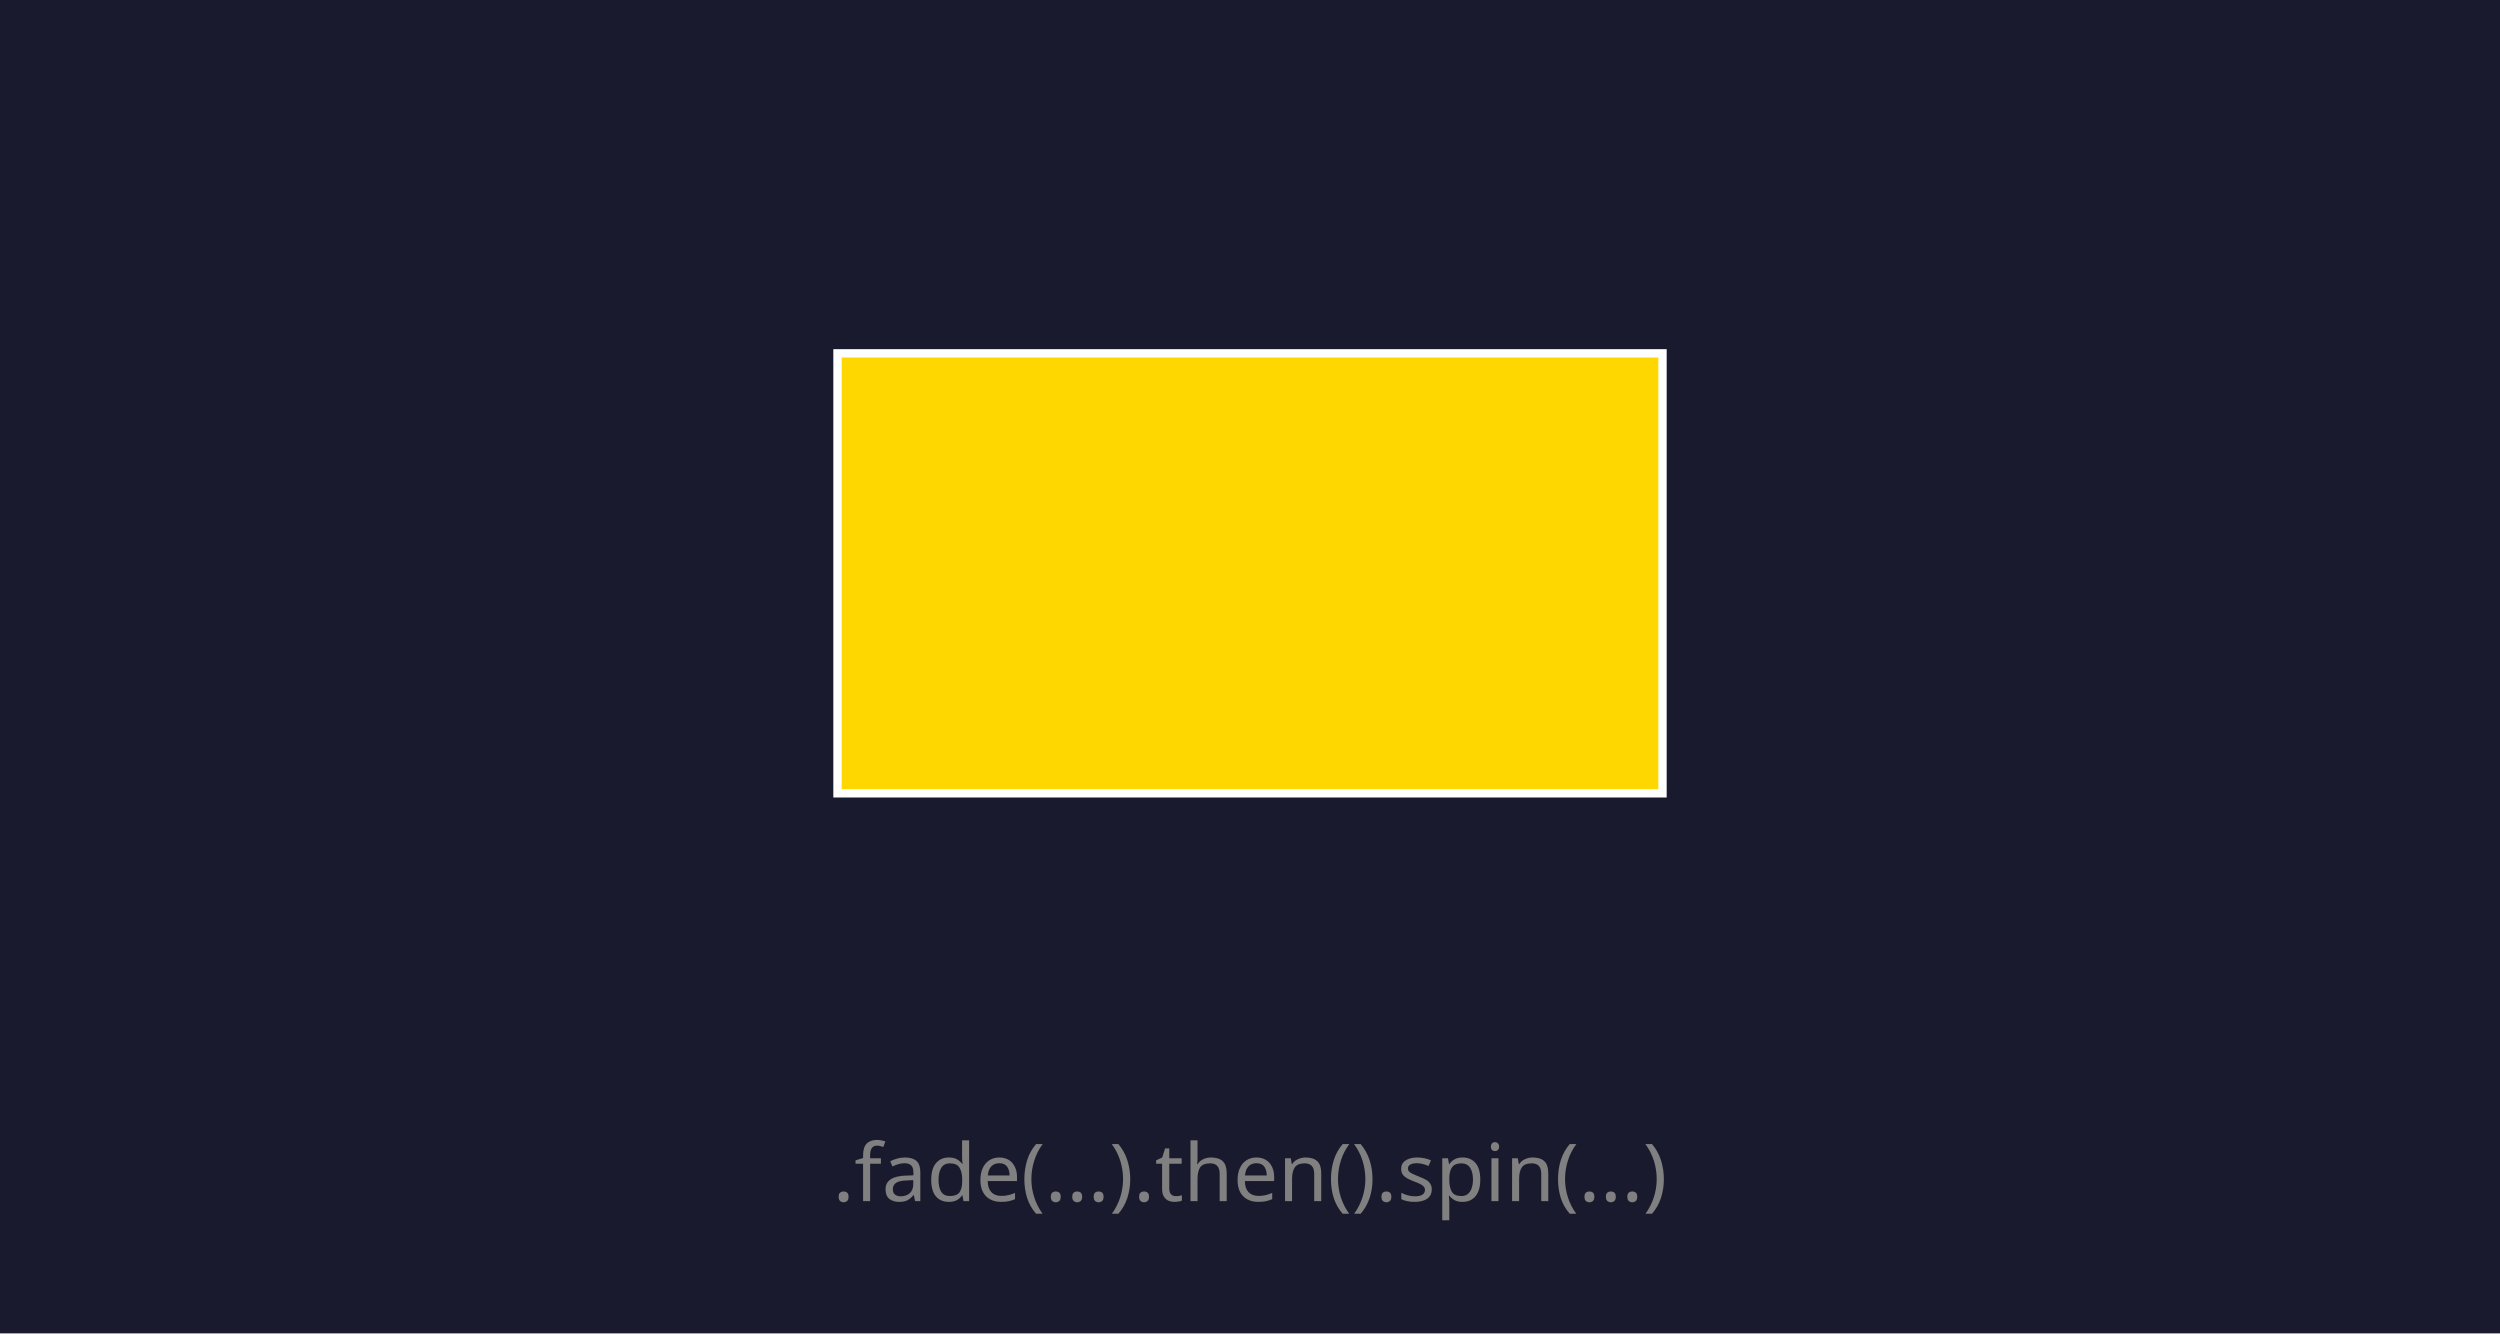
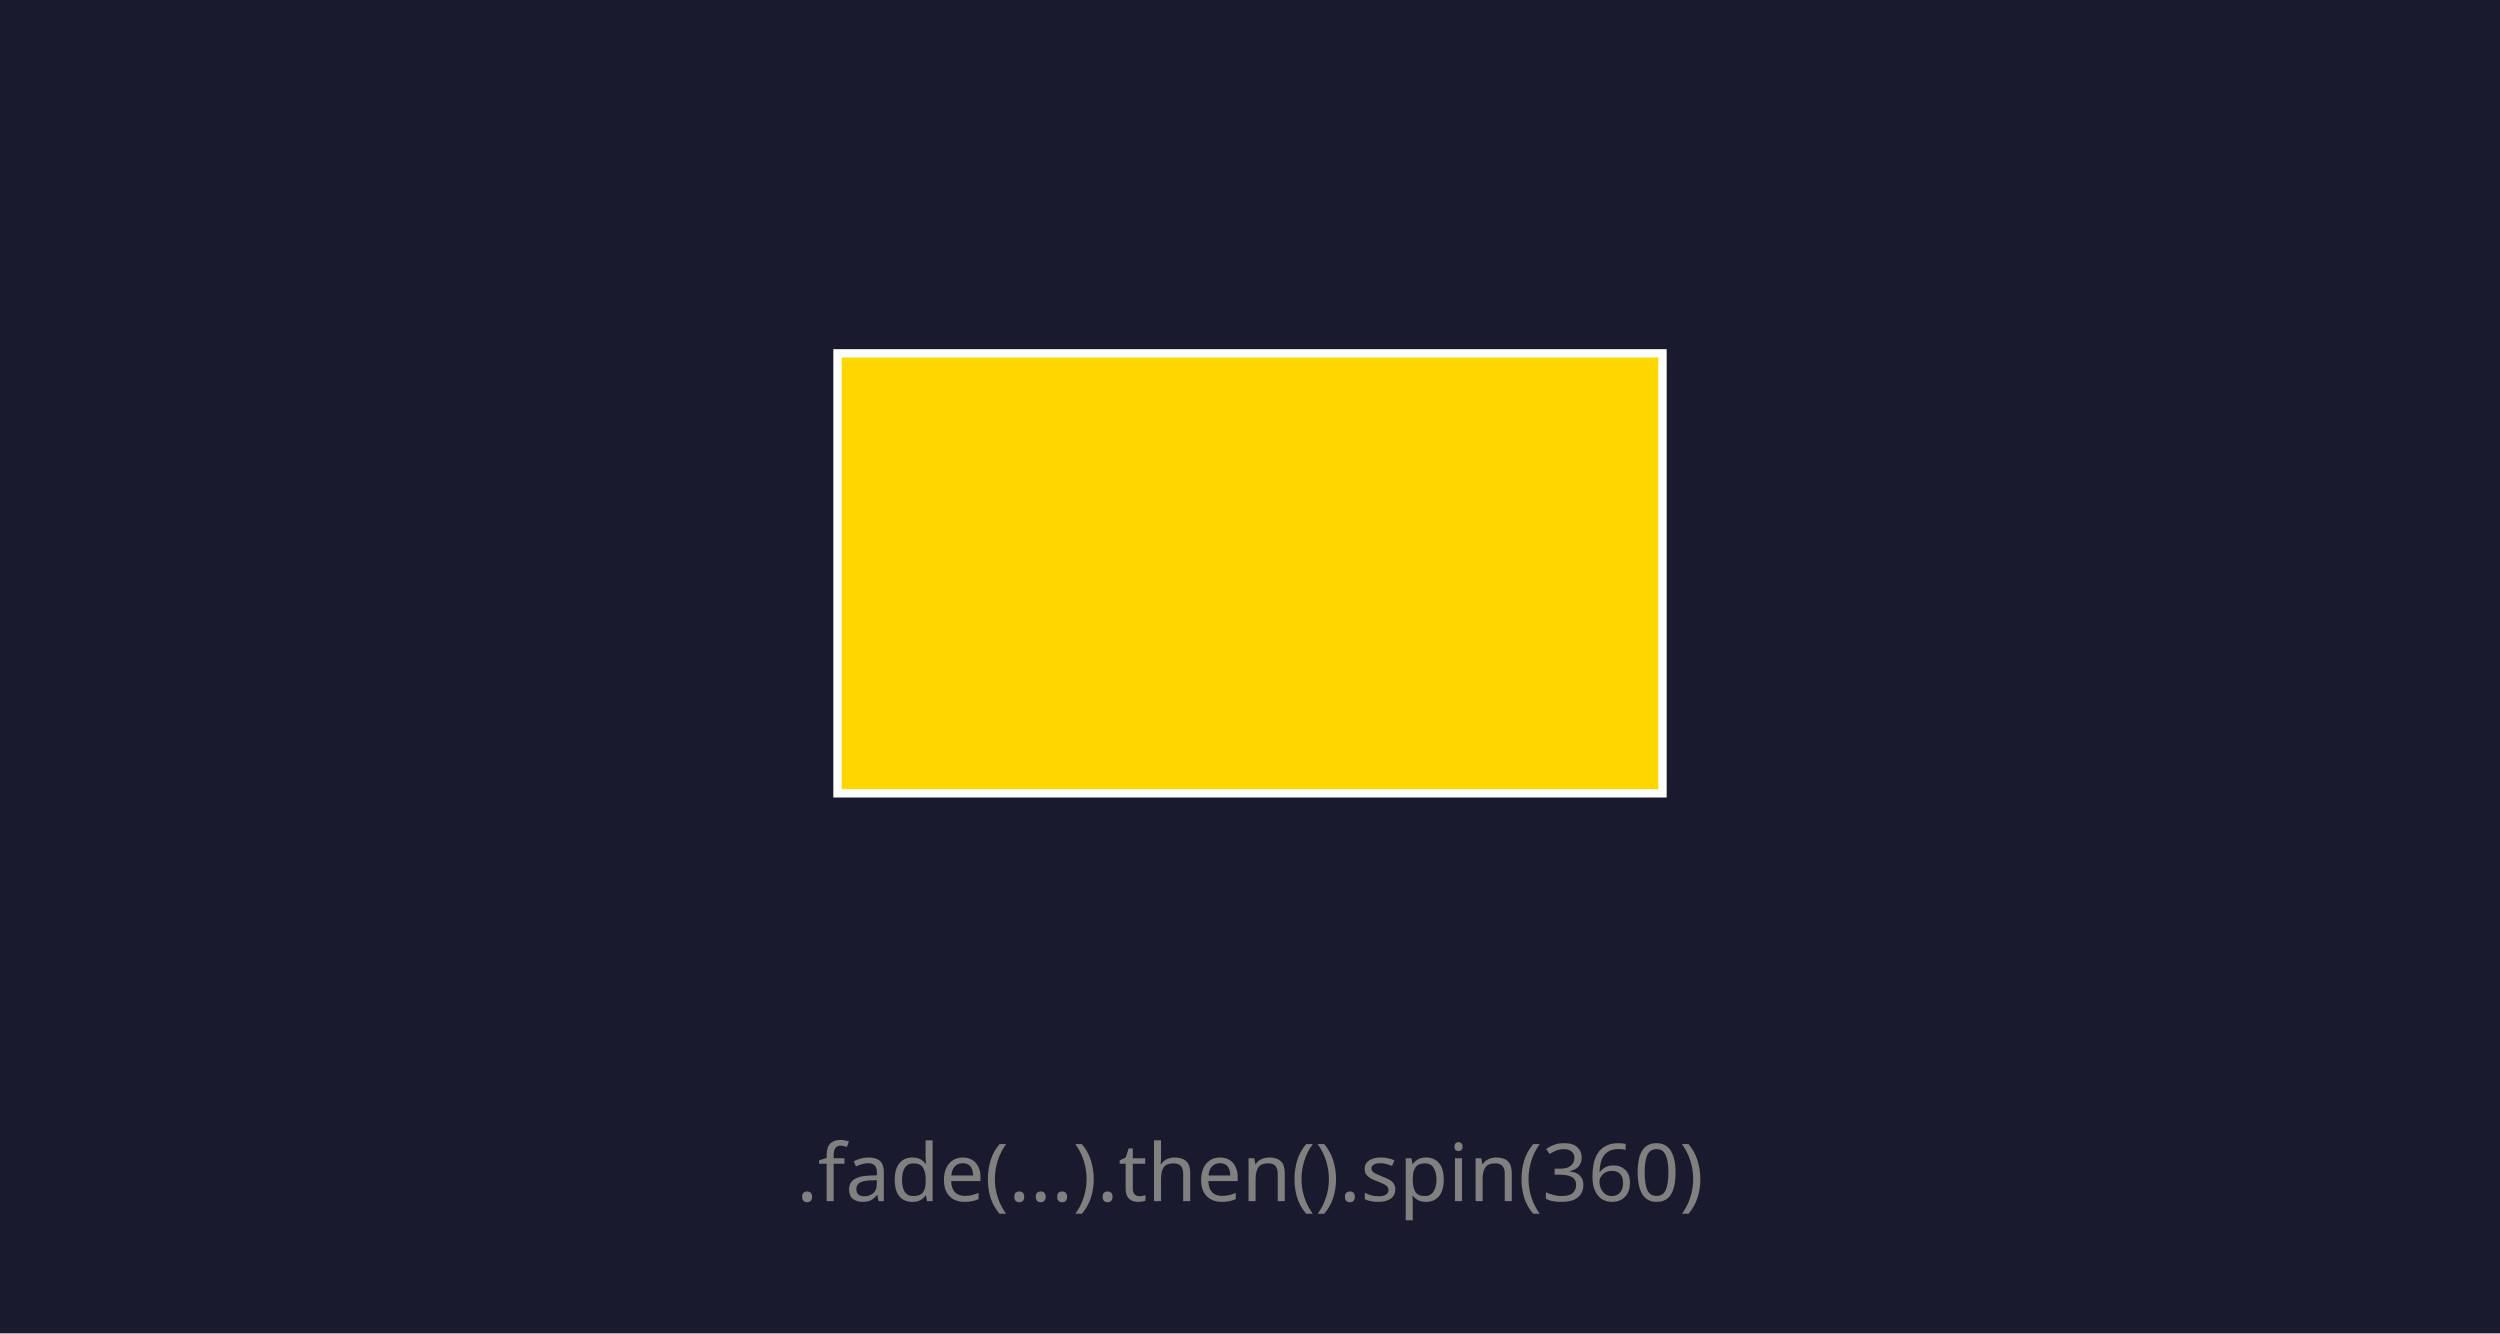
<svg xmlns="http://www.w3.org/2000/svg" width="300" height="160" viewBox="0 0 300 160">
  <rect width="100%" height="100%" fill="#1a1a2e" />
  <rect x="100.5" y="42.4" width="99" height="52.8" fill="gold" stroke="white" stroke-width="1">
-     <animate attributeName="opacity" values="1;0.3;1" keyTimes="0;0.5;1" dur="1.5s" calcMode="spline" keySplines="0.42 0.0 0.58 1.0;0.42 0.0 0.58 1.0" fill="freeze" />
-     <animateTransform attributeName="transform" values="0 150 68.8;360 150 68.8;0 150 68.8" keyTimes="0;0.5;1" dur="2.0s" begin="1.5s" calcMode="spline" keySplines="0.42 0.0 0.58 1.0;0.42 0.0 0.58 1.0" fill="freeze" type="rotate" additive="sum" />
+     <animate attributeName="opacity" values="1;0.3" keyTimes="0;1" dur="1.5s" calcMode="spline" keySplines="0.42 0.0 0.58 1.0" fill="freeze" />
+     <animateTransform attributeName="transform" values="0 150 68.8;360 150 68.8" keyTimes="0;1" dur="2.0s" begin="1.5s" calcMode="spline" keySplines="0.42 0.0 0.58 1.0" fill="freeze" type="rotate" additive="sum" />
  </rect>
-   <text x="150" y="140.8" font-size="9.6" font-family="sans-serif" font-style="normal" font-weight="normal" fill="gray" text-anchor="middle" dominant-baseline="middle">.fade(...).then().spin(...)</text>
+   <text x="150" y="140.8" font-size="9.6" font-family="sans-serif" font-style="normal" font-weight="normal" fill="gray" text-anchor="middle" dominant-baseline="middle">.fade(...).then().spin(360)</text>
</svg>
